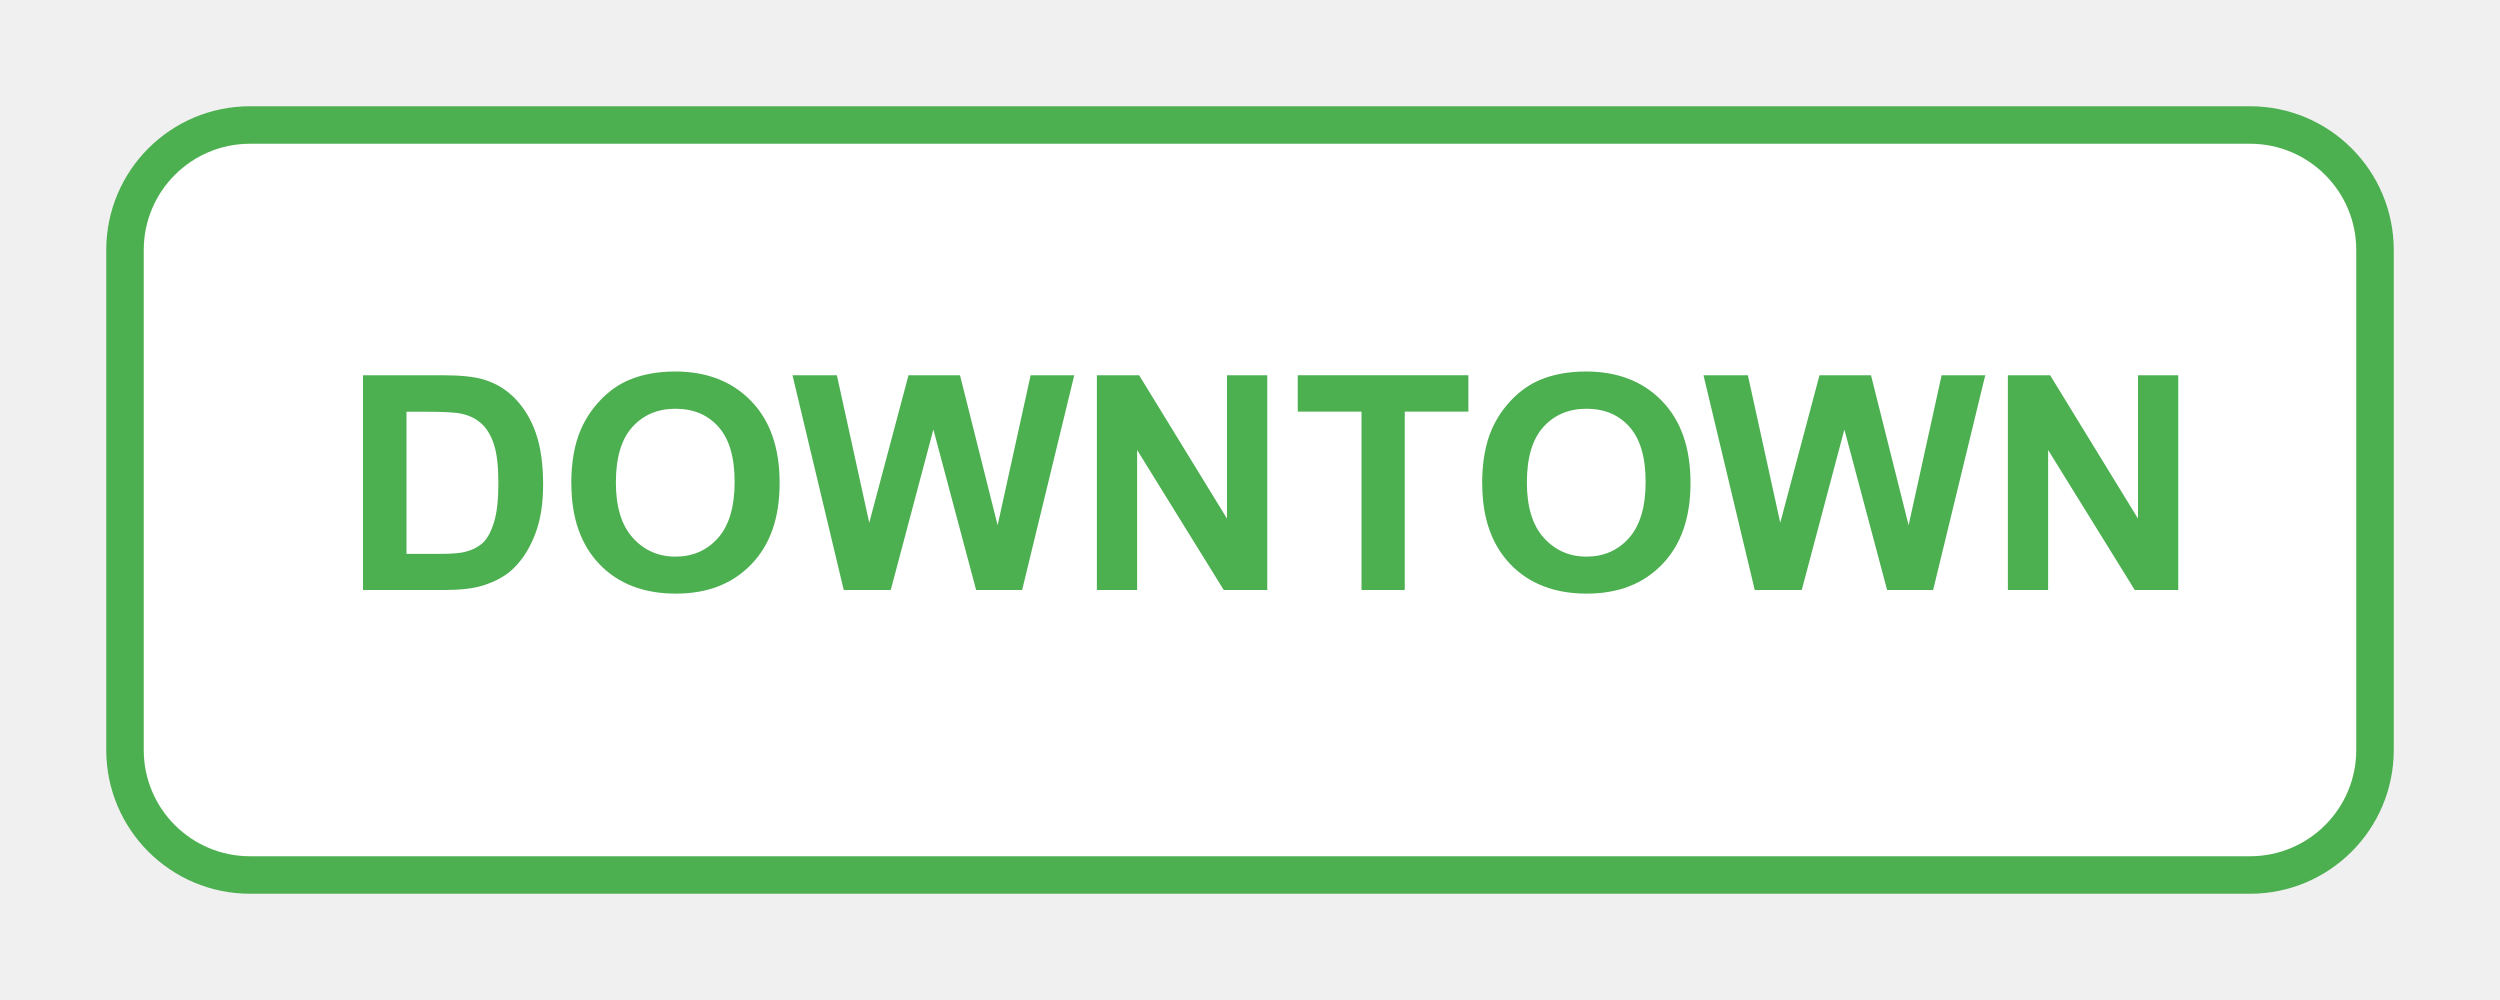
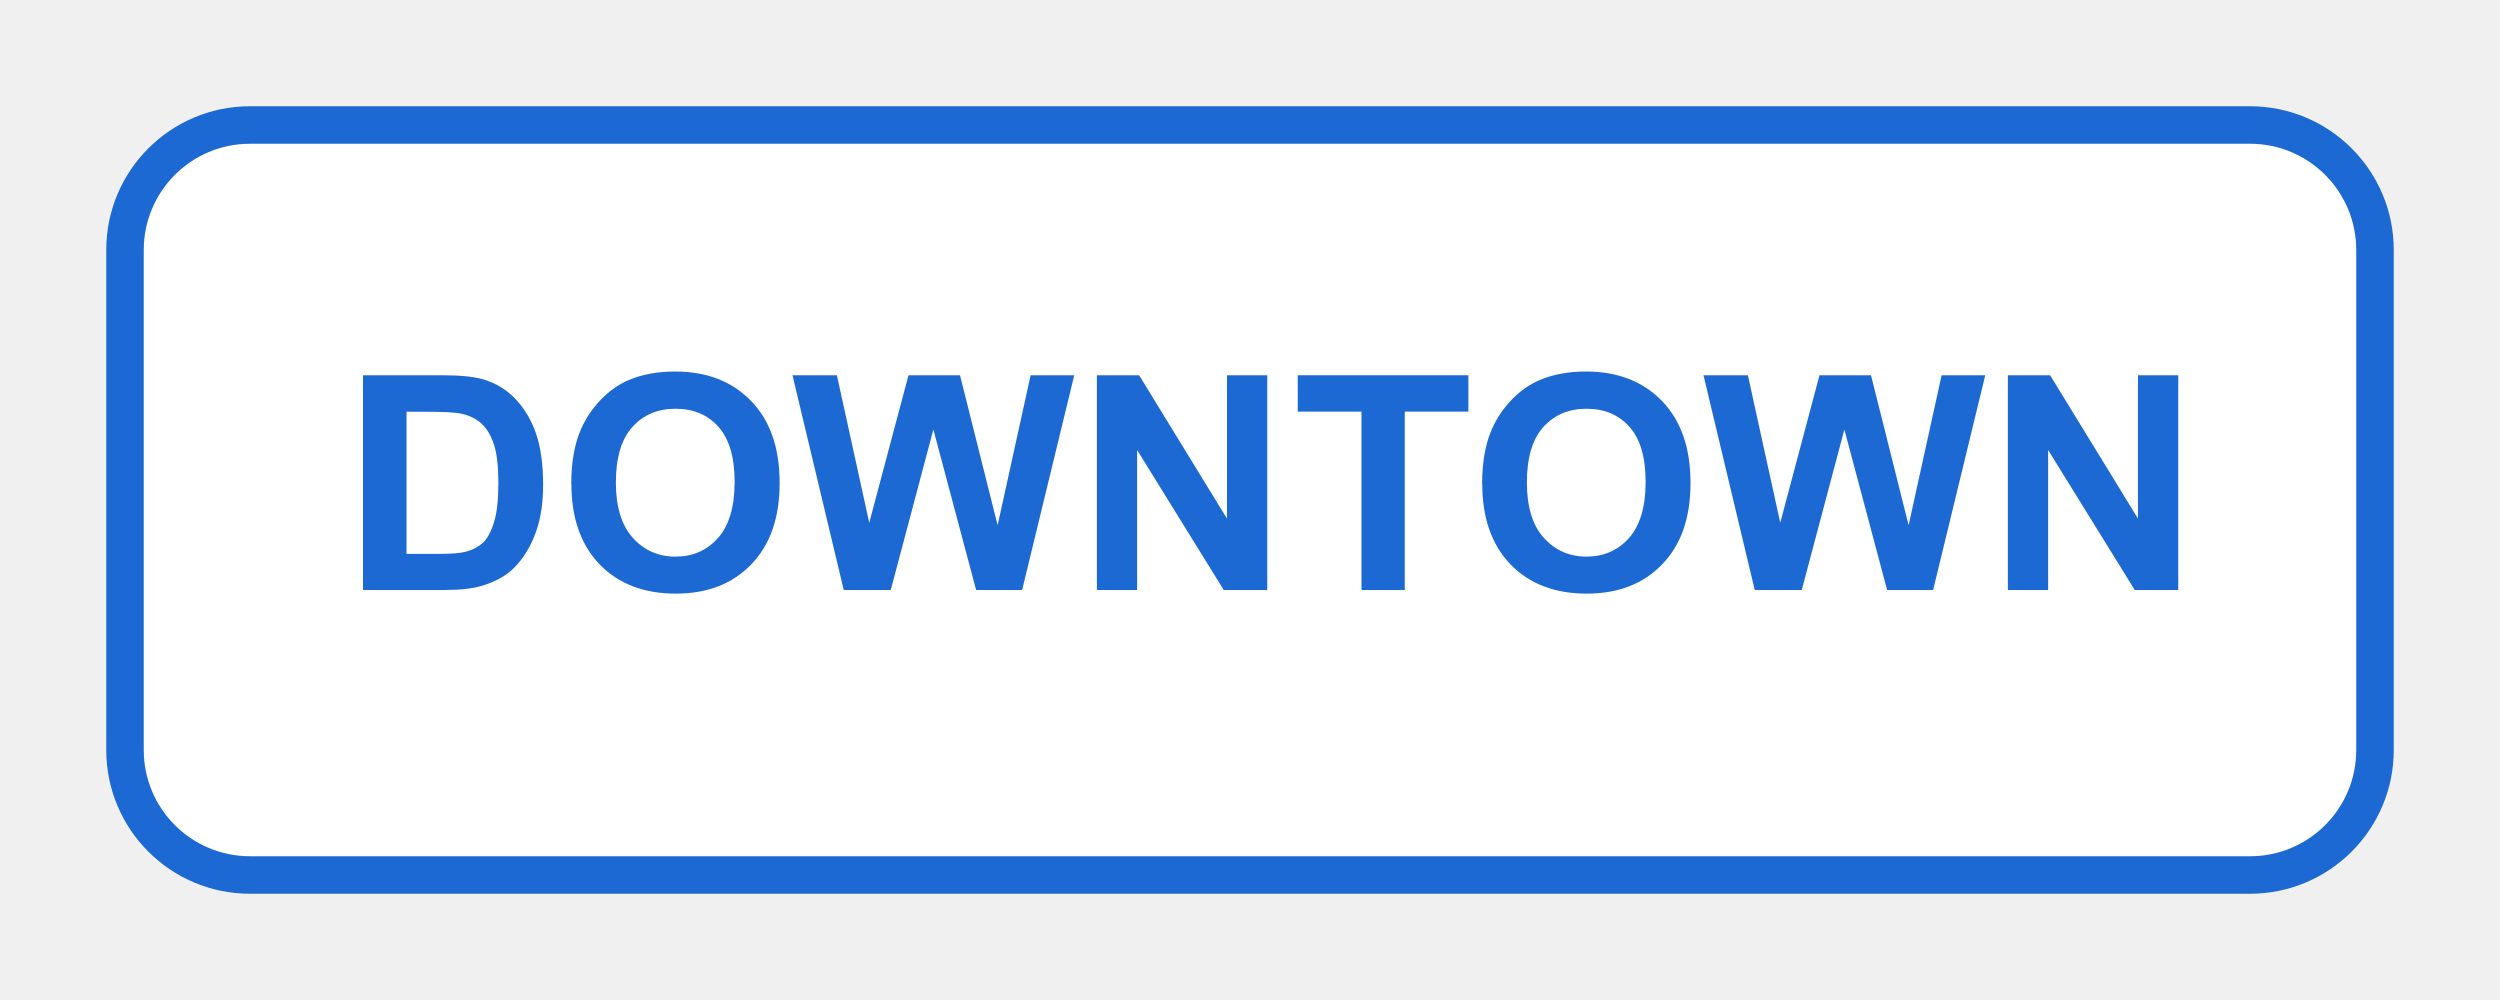
<svg xmlns="http://www.w3.org/2000/svg" id="Layer_1" version="1.1" viewBox="0 0 200 80">
  <defs>
    <style>
      .st0 {
-         fill: #4caf50;
+         fill: #1c69d4;
      }

      .st1 {
        isolation: isolate;
      }

      .st2 {
        fill: #fff;
-         stroke: #4caf50;
+         stroke: #1c69d4;
        stroke-width: 3px;
      }
    </style>
  </defs>
  <rect class="st2" x="10" y="10" width="180" height="60" rx="10" ry="10" />
  <g class="st1">
    <g class="st1">
      <path class="st0" d="M29.05,30.02h6.34c1.43,0,2.52.11,3.27.33,1.01.3,1.87.82,2.59,1.58s1.27,1.69,1.64,2.78.56,2.45.56,4.06c0,1.41-.18,2.63-.53,3.66-.43,1.25-1.04,2.26-1.84,3.04-.6.59-1.41,1.04-2.44,1.37-.77.24-1.79.36-3.07.36h-6.53v-17.18ZM32.52,32.93v11.38h2.59c.97,0,1.67-.05,2.1-.16.56-.14,1.03-.38,1.4-.71s.67-.89.91-1.66.35-1.82.35-3.15-.12-2.35-.35-3.06-.56-1.27-.98-1.66-.96-.67-1.61-.81c-.48-.11-1.43-.16-2.85-.16h-1.56Z" />
      <path class="st0" d="M45.7,38.72c0-1.75.26-3.22.79-4.41.39-.88.92-1.66,1.6-2.36s1.42-1.21,2.22-1.55c1.07-.45,2.3-.68,3.7-.68,2.53,0,4.56.79,6.08,2.36s2.28,3.75,2.28,6.55-.75,4.94-2.26,6.51-3.52,2.35-6.05,2.35-4.59-.78-6.09-2.34-2.26-3.71-2.26-6.44ZM49.27,38.6c0,1.95.45,3.42,1.35,4.42s2.04,1.51,3.42,1.51,2.52-.5,3.4-1.49,1.33-2.49,1.33-4.48-.43-3.44-1.29-4.41-2.01-1.45-3.44-1.45-2.58.49-3.46,1.47-1.31,2.46-1.31,4.44Z" />
      <path class="st0" d="M67.5,47.2l-4.1-17.18h3.55l2.59,11.8,3.14-11.8h4.12l3.01,12,2.64-12h3.49l-4.17,17.18h-3.68l-3.42-12.84-3.41,12.84h-3.76Z" />
      <path class="st0" d="M87.75,47.2v-17.18h3.38l7.03,11.47v-11.47h3.22v17.18h-3.48l-6.93-11.2v11.2h-3.22Z" />
      <path class="st0" d="M108.92,47.2v-14.27h-5.1v-2.91h13.65v2.91h-5.09v14.27h-3.47Z" />
      <path class="st0" d="M118.57,38.72c0-1.75.26-3.22.79-4.41.39-.88.92-1.66,1.6-2.36s1.42-1.21,2.22-1.55c1.07-.45,2.3-.68,3.7-.68,2.53,0,4.56.79,6.08,2.36s2.28,3.75,2.28,6.55-.75,4.94-2.26,6.51-3.52,2.35-6.05,2.35-4.59-.78-6.09-2.34-2.26-3.71-2.26-6.44ZM122.15,38.6c0,1.95.45,3.42,1.35,4.42s2.04,1.51,3.42,1.51,2.52-.5,3.4-1.49,1.33-2.49,1.33-4.48-.43-3.44-1.29-4.41-2.01-1.45-3.44-1.45-2.58.49-3.46,1.47-1.31,2.46-1.31,4.44Z" />
      <path class="st0" d="M140.38,47.2l-4.1-17.18h3.55l2.59,11.8,3.14-11.8h4.12l3.01,12,2.64-12h3.49l-4.17,17.18h-3.68l-3.42-12.84-3.41,12.84h-3.76Z" />
      <path class="st0" d="M160.63,47.2v-17.18h3.38l7.03,11.47v-11.47h3.22v17.18h-3.48l-6.93-11.2v11.2h-3.22Z" />
    </g>
  </g>
</svg>
